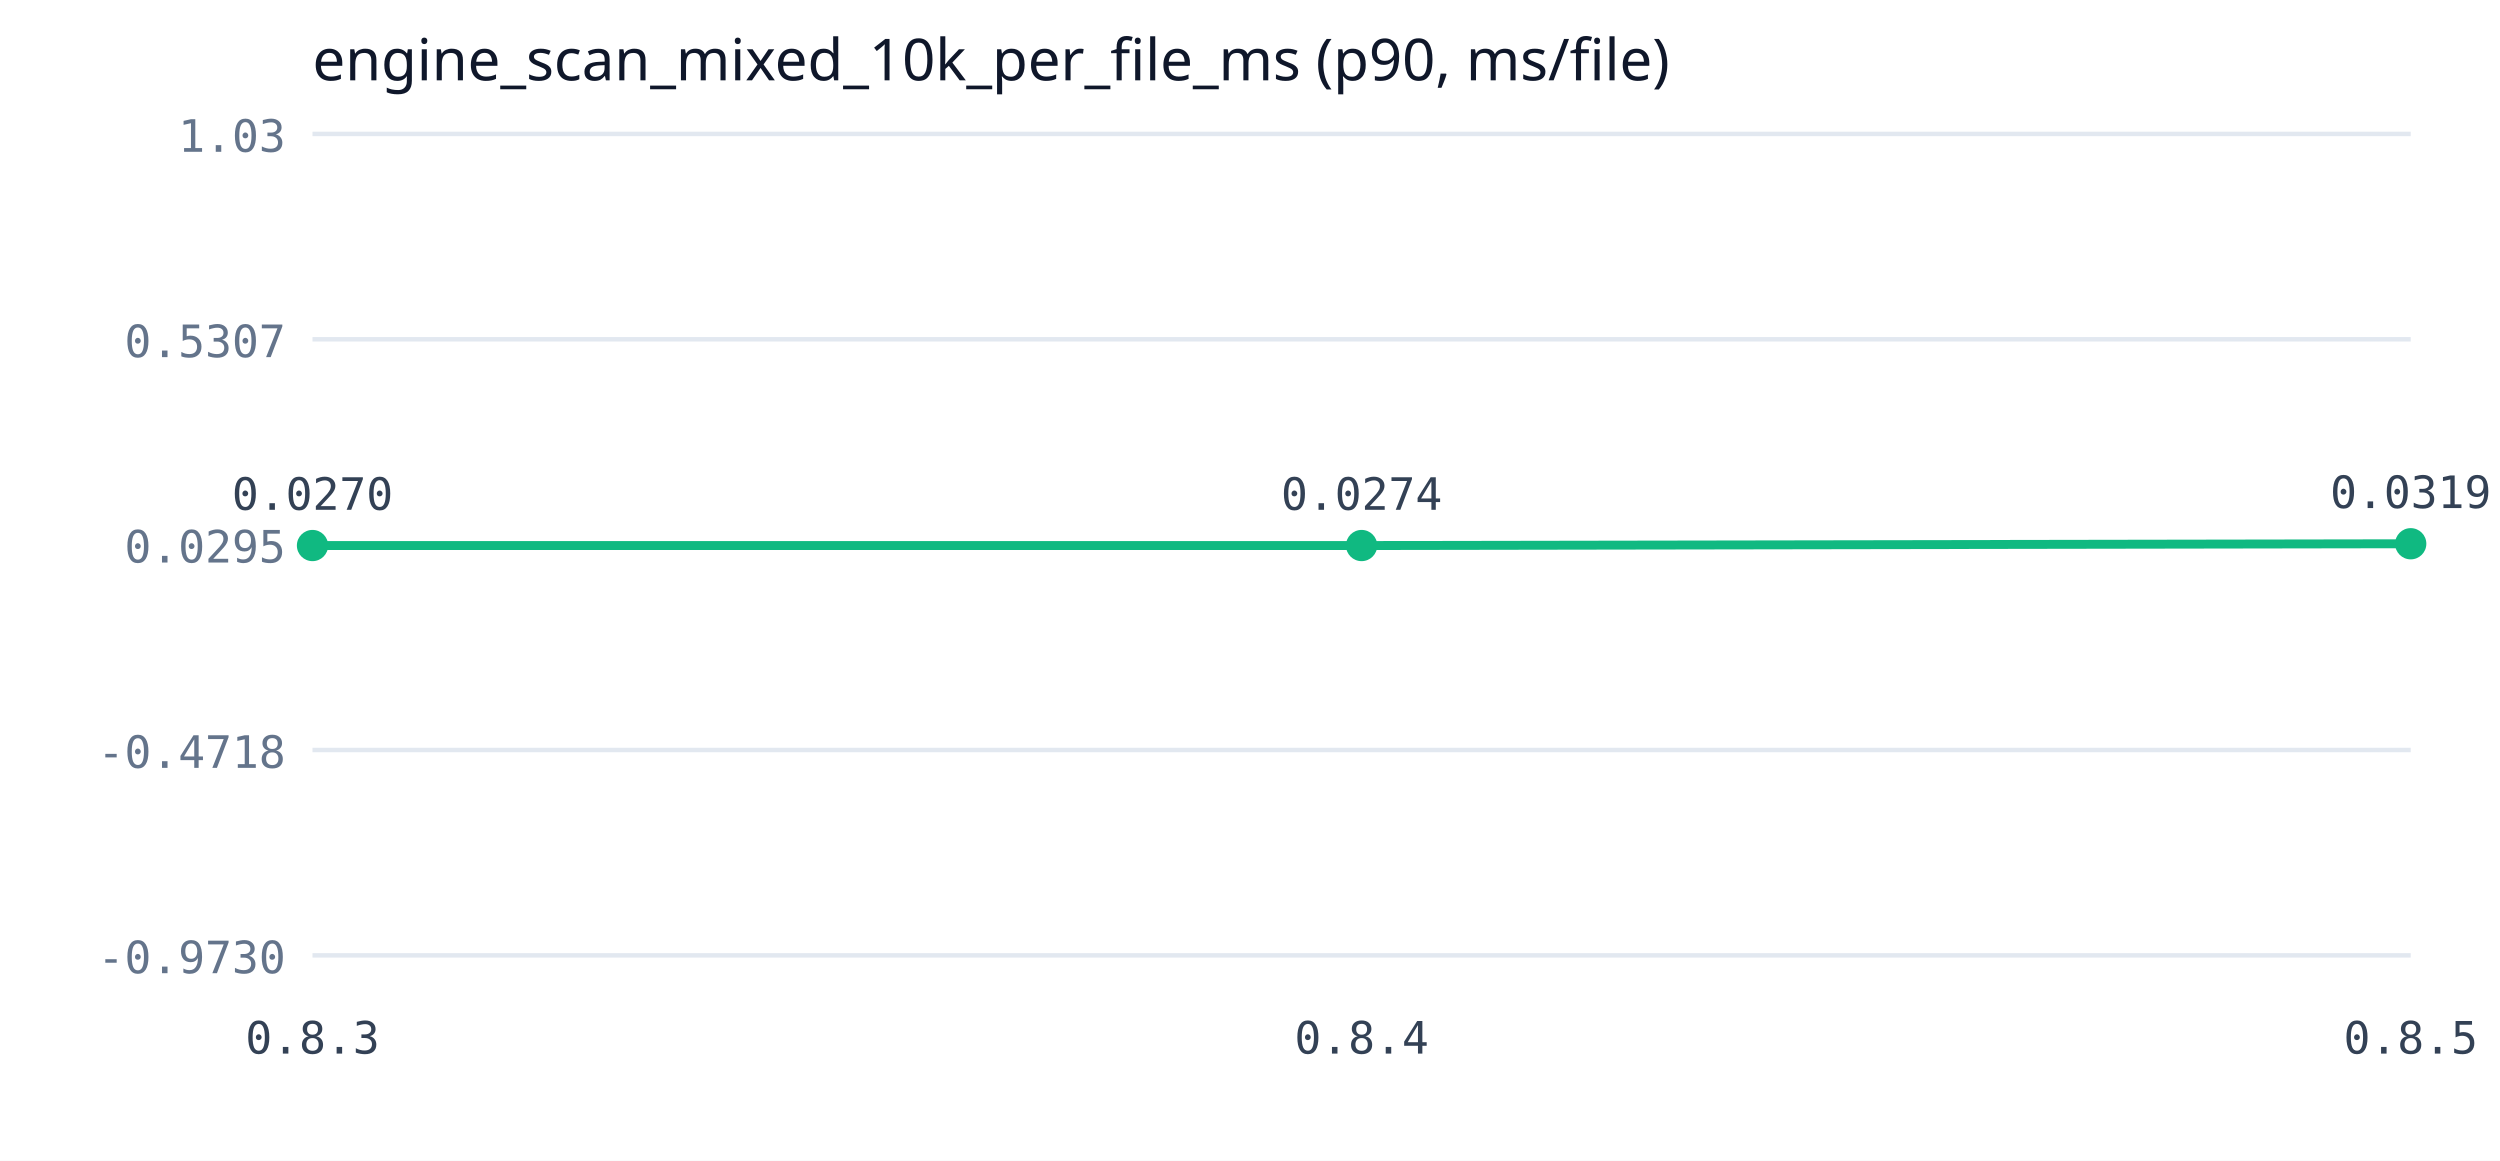
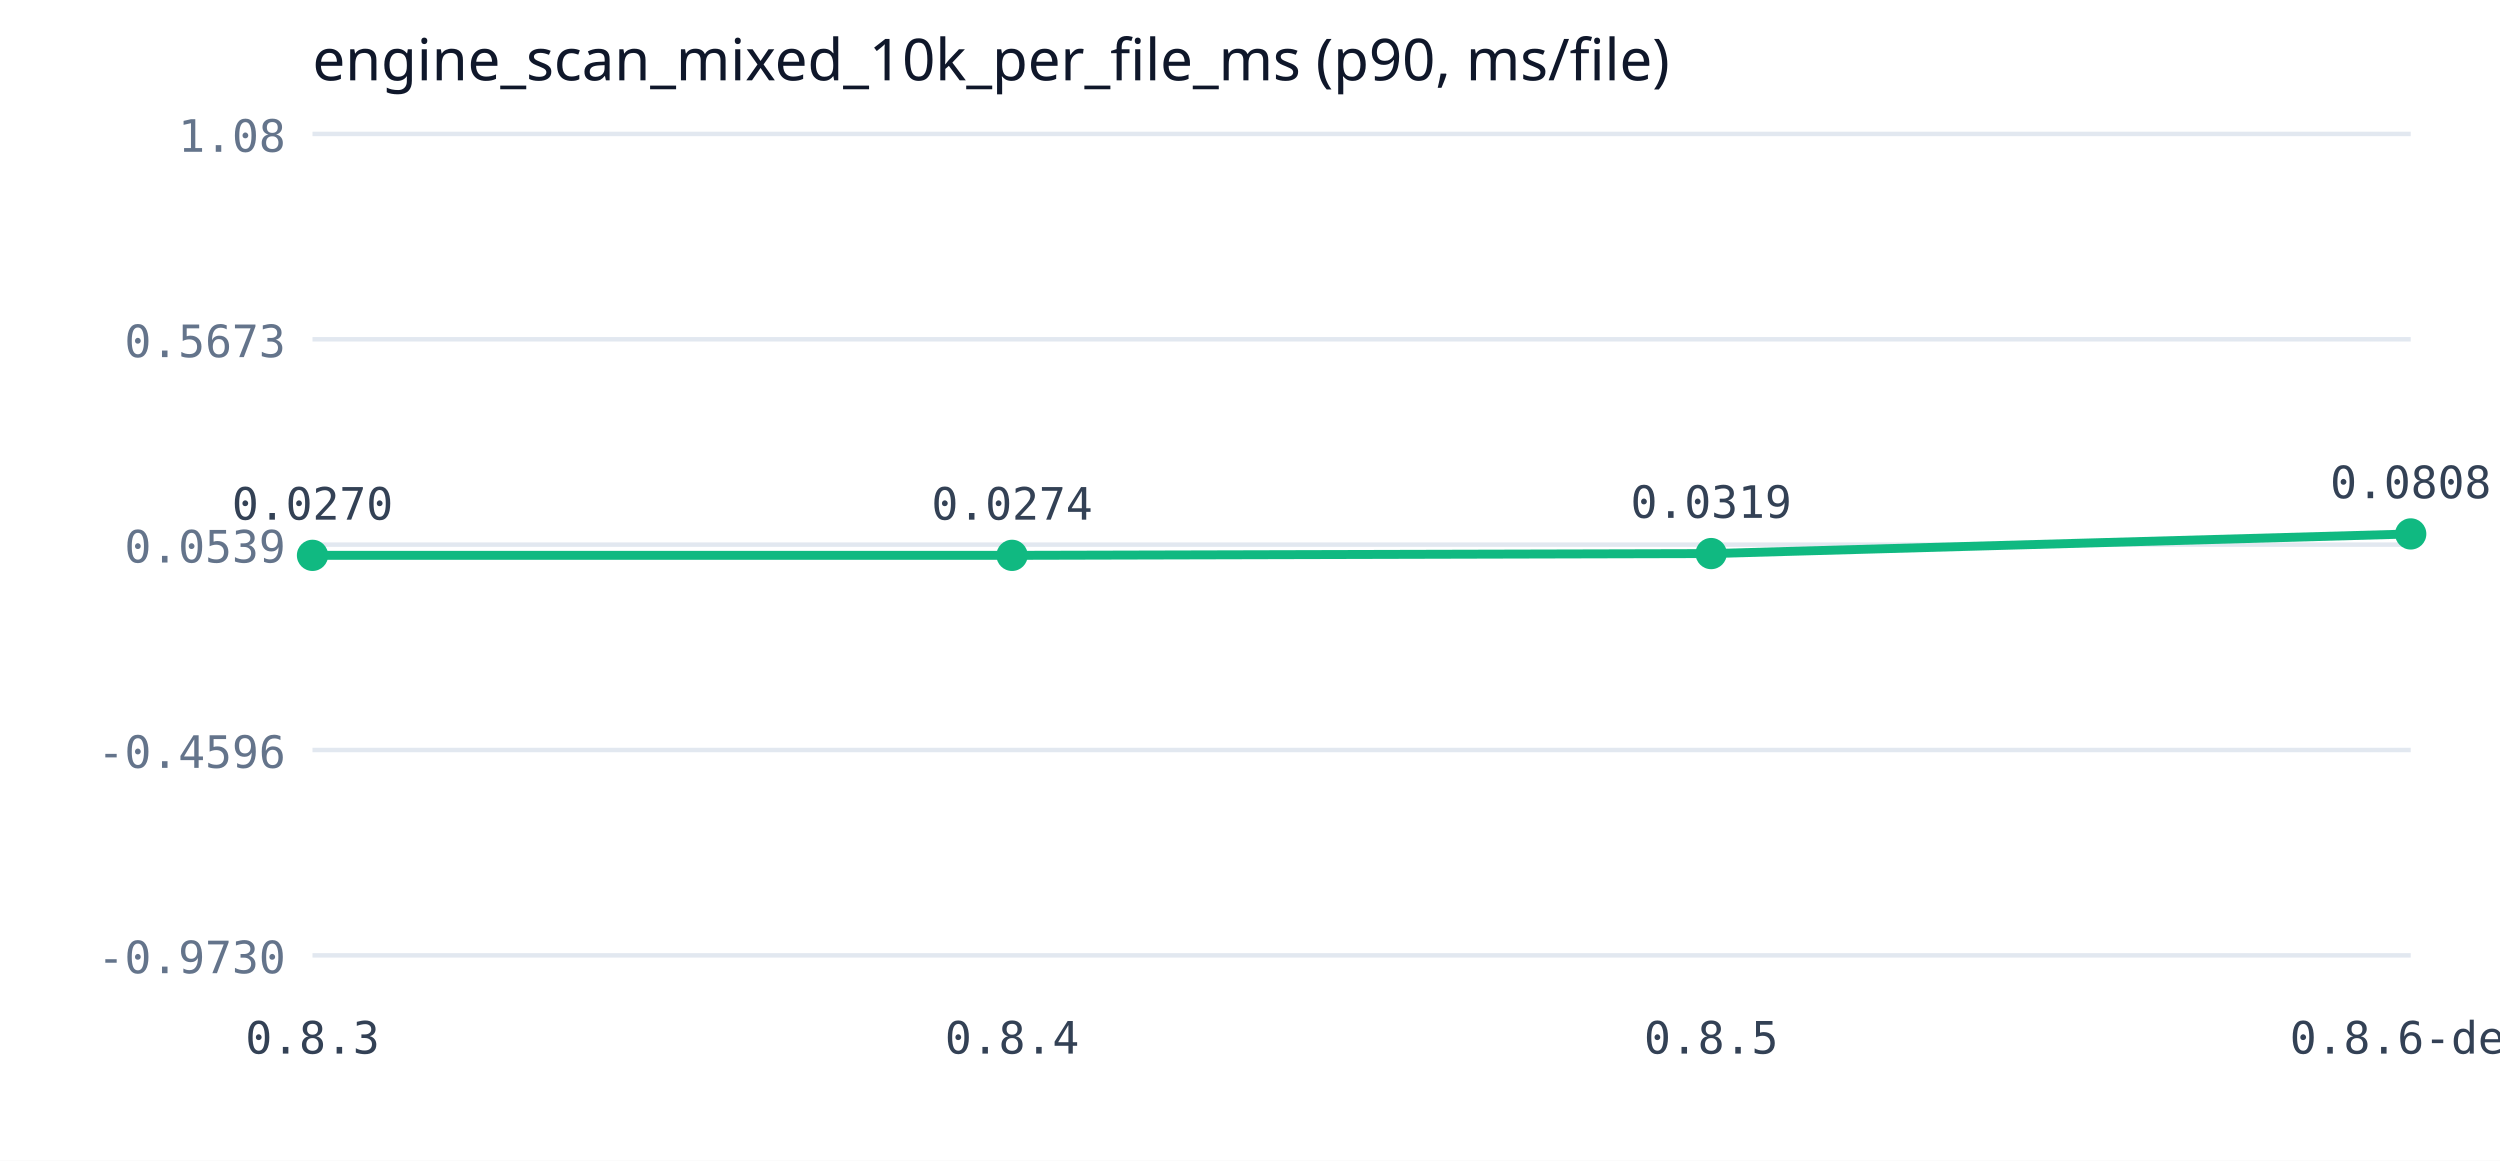
<svg xmlns="http://www.w3.org/2000/svg" width="560" height="260" viewBox="0 0 560 260">
  <rect width="560" height="260" fill="#ffffff" />
  <text x="70" y="18" font-family="Segoe UI" font-size="13" fill="#0f172a">engine_scan_mixed_10k_per_file_ms (p90, ms/file)</text>
  <line x1="70" y1="214" x2="540" y2="214" stroke="#e2e8f0" stroke-width="1" />
  <text x="64" y="218" font-family="Consolas" font-size="10" fill="#64748b" text-anchor="end">-0.9730</text>
  <line x1="70" y1="168" x2="540" y2="168" stroke="#e2e8f0" stroke-width="1" />
-   <text x="64" y="172" font-family="Consolas" font-size="10" fill="#64748b" text-anchor="end">-0.4718</text>
+   <text x="64" y="172" font-family="Consolas" font-size="10" fill="#64748b" text-anchor="end">-0.4596</text>
  <line x1="70" y1="122" x2="540" y2="122" stroke="#e2e8f0" stroke-width="1" />
-   <text x="64" y="126" font-family="Consolas" font-size="10" fill="#64748b" text-anchor="end">0.0295</text>
+   <text x="64" y="126" font-family="Consolas" font-size="10" fill="#64748b" text-anchor="end">0.0539</text>
  <line x1="70" y1="76" x2="540" y2="76" stroke="#e2e8f0" stroke-width="1" />
-   <text x="64" y="80" font-family="Consolas" font-size="10" fill="#64748b" text-anchor="end">0.5307</text>
+   <text x="64" y="80" font-family="Consolas" font-size="10" fill="#64748b" text-anchor="end">0.5673</text>
  <line x1="70" y1="30" x2="540" y2="30" stroke="#e2e8f0" stroke-width="1" />
-   <text x="64" y="34" font-family="Consolas" font-size="10" fill="#64748b" text-anchor="end">1.03</text>
-   <polyline points="70,122.2 305,122.2 540,121.8" fill="none" stroke="#10b981" stroke-width="2" />
-   <circle cx="70" cy="122.2" r="3.5" fill="#10b981" />
-   <text x="70" y="114.2" font-family="Consolas" font-size="10" fill="#334155" text-anchor="middle">0.0270</text>
+   <text x="64" y="34" font-family="Consolas" font-size="10" fill="#64748b" text-anchor="end">1.08</text>
+   <polyline points="70,124.4 226.7,124.4 383.3,124 540,119.6" fill="none" stroke="#10b981" stroke-width="2" />
+   <circle cx="70" cy="124.4" r="3.5" fill="#10b981" />
+   <text x="70" y="116.4" font-family="Consolas" font-size="10" fill="#334155" text-anchor="middle">0.0270</text>
  <text x="70" y="236" font-family="Consolas" font-size="10" fill="#334155" text-anchor="middle">0.8.3</text>
-   <circle cx="305" cy="122.2" r="3.5" fill="#10b981" />
-   <text x="305" y="114.2" font-family="Consolas" font-size="10" fill="#334155" text-anchor="middle">0.0274</text>
-   <text x="305" y="236" font-family="Consolas" font-size="10" fill="#334155" text-anchor="middle">0.8.4</text>
-   <circle cx="540" cy="121.8" r="3.5" fill="#10b981" />
-   <text x="540" y="113.8" font-family="Consolas" font-size="10" fill="#334155" text-anchor="middle">0.0319</text>
-   <text x="540" y="236" font-family="Consolas" font-size="10" fill="#334155" text-anchor="middle">0.8.5</text>
+   <circle cx="226.7" cy="124.4" r="3.5" fill="#10b981" />
+   <text x="226.7" y="116.4" font-family="Consolas" font-size="10" fill="#334155" text-anchor="middle">0.0274</text>
+   <text x="226.7" y="236" font-family="Consolas" font-size="10" fill="#334155" text-anchor="middle">0.8.4</text>
+   <circle cx="383.3" cy="124" r="3.5" fill="#10b981" />
+   <text x="383.3" y="116" font-family="Consolas" font-size="10" fill="#334155" text-anchor="middle">0.0319</text>
+   <text x="383.3" y="236" font-family="Consolas" font-size="10" fill="#334155" text-anchor="middle">0.8.5</text>
+   <circle cx="540" cy="119.6" r="3.5" fill="#10b981" />
+   <text x="540" y="111.6" font-family="Consolas" font-size="10" fill="#334155" text-anchor="middle">0.0808</text>
+   <text x="540" y="236" font-family="Consolas" font-size="10" fill="#334155" text-anchor="middle">0.8.6-dev</text>
</svg>
